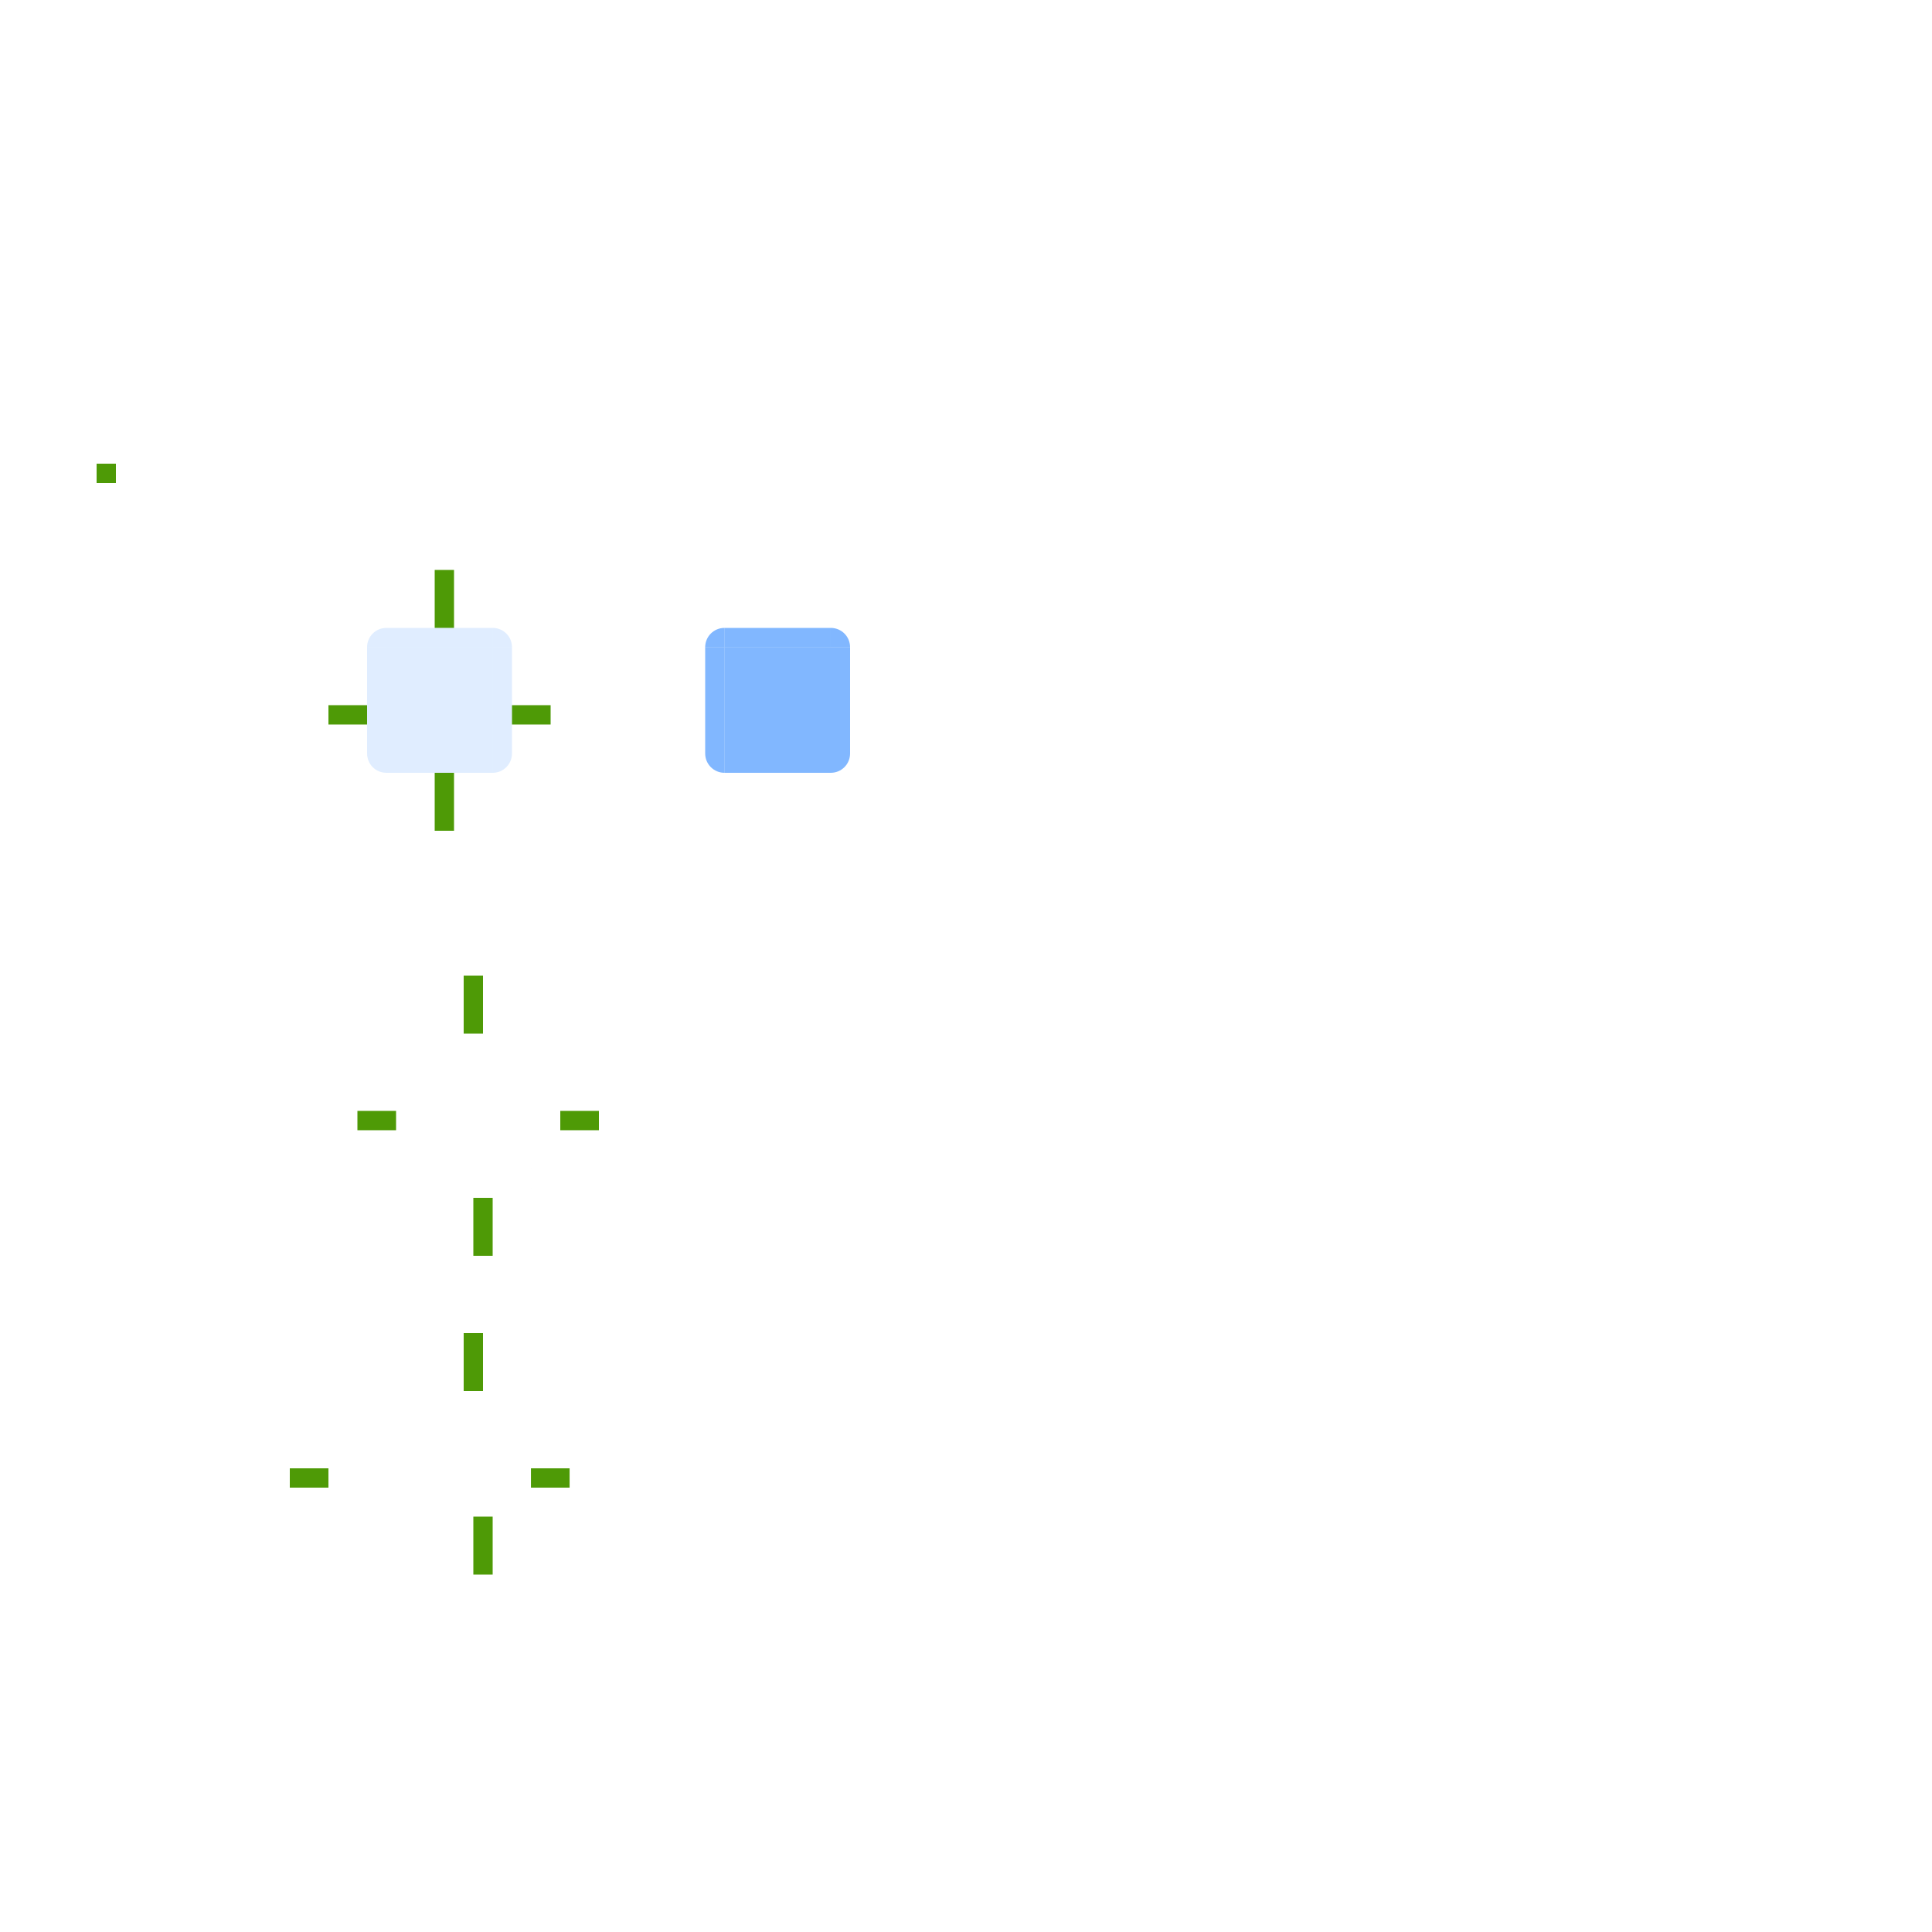
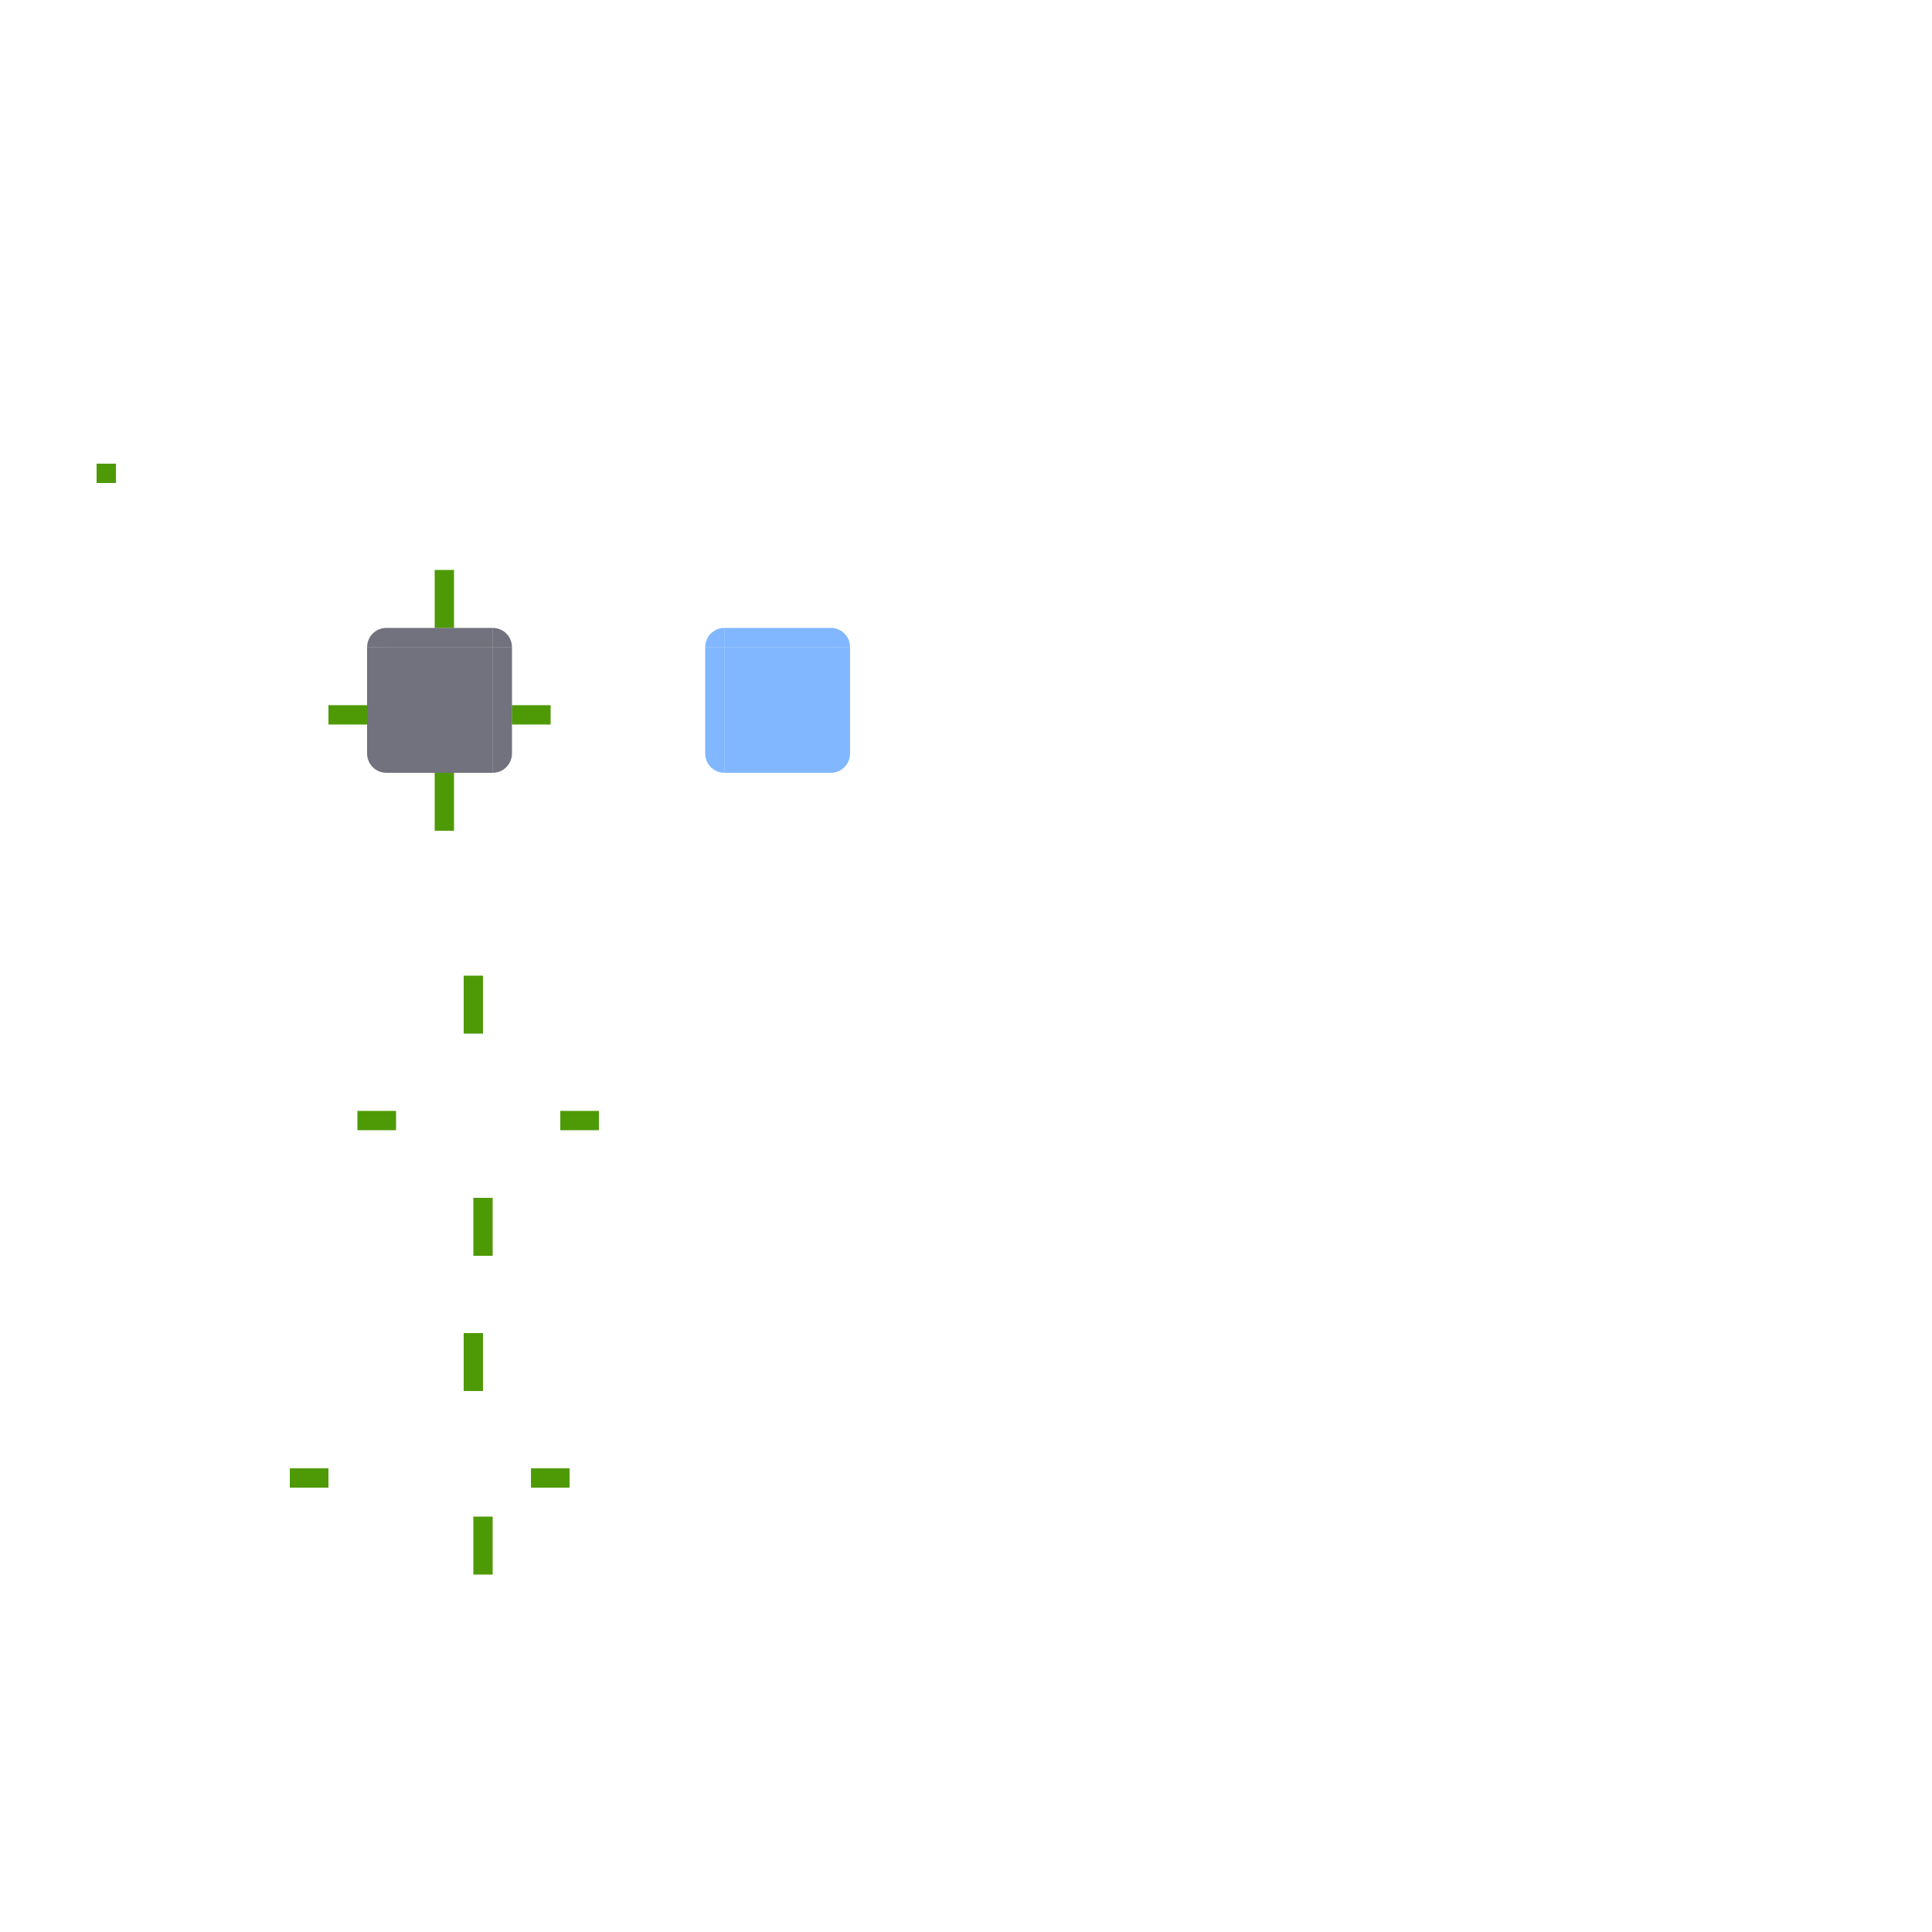
- <svg xmlns="http://www.w3.org/2000/svg" width="200" height="200" version="1.0" id="svg69">
+ <svg xmlns="http://www.w3.org/2000/svg" id="svg69" version="1.0" height="200" width="200">
  <defs id="defs3">
-     <style id="current-color-scheme" type="text/css">.ColorScheme-Text {
+     <style type="text/css" id="current-color-scheme">.ColorScheme-Text {
        color:#31363b;
      }
      .ColorScheme-Background{
        color:#eff0f1;
      }
      .ColorScheme-ViewText {
        color:#31363b;
      }
      .ColorScheme-ViewBackground{
        color:#fcfcfc;
      }
      .ColorScheme-ViewHover {
        color:#3daee9;
      }
      .ColorScheme-ViewFocus{
        color:#3daee9;
      }
      .ColorScheme-ButtonText {
        color:#31363b;
      }
      .ColorScheme-ButtonBackground{
        color:#eff0f1;
      }
      .ColorScheme-ButtonHover {
        color:#3daee9;
      }
      .ColorScheme-ButtonFocus{
        color:#3daee9;
      }</style>
  </defs>
-   <rect style="fill:#4e9a06;stroke-width:0.973" ry="2" rx="0" height="2" width="2" y="48" x="10" id="hint-tile-center" />
-   <rect style="fill:#4e9a06" height="6" width="2" y="59" x="45" id="pressed-hint-top-margin" />
-   <rect style="fill:#4e9a06" height="6" width="2" y="80" x="45" id="pressed-hint-bottom-margin" />
-   <rect style="fill:#4e9a06" height="2" width="4" y="73" x="34" id="pressed-hint-left-margin" />
-   <rect style="fill:#4e9a06" height="2" width="4" y="73" x="53" id="pressed-hint-right-margin" />
-   <rect style="fill:#4e9a06" height="2" width="4" y="115" x="37" id="normal-hint-left-margin" />
-   <rect style="fill:#4e9a06" height="6" width="2" y="101" x="48" id="normal-hint-top-margin" />
-   <rect style="fill:#4e9a06" height="6" width="2" y="124" x="49" id="normal-hint-bottom-margin" />
-   <rect style="fill:#4e9a06" height="2" width="4" y="115" x="58" id="normal-hint-right-margin" />
-   <g id="separator" transform="translate(31,53)" style="opacity:0;fill:#000000">
-     <rect class="ColorScheme-ViewBackground" transform="scale(1,-1)" x="63" y="-49" width="40" height="1" id="rect16" style="color:#fcfcfc;opacity:0.2;fill:#000000" />
-     <rect class="ColorScheme-ViewText" transform="scale(1,-1)" x="63" y="-49" width="40" height="1" id="rect18" style="color:#31363b;opacity:0;fill:#000000" />
+   <rect id="hint-tile-center" x="10" y="48" width="2" height="2" rx="0" ry="2" style="fill:#4e9a06;stroke-width:0.973" />
+   <rect id="pressed-hint-top-margin" x="45" y="59" width="2" height="6" style="fill:#4e9a06" />
+   <rect id="pressed-hint-bottom-margin" x="45" y="80" width="2" height="6" style="fill:#4e9a06" />
+   <rect id="pressed-hint-left-margin" x="34" y="73" width="4" height="2" style="fill:#4e9a06" />
+   <rect id="pressed-hint-right-margin" x="53" y="73" width="4" height="2" style="fill:#4e9a06" />
+   <rect id="normal-hint-left-margin" x="37" y="115" width="4" height="2" style="fill:#4e9a06" />
+   <rect id="normal-hint-top-margin" x="48" y="101" width="2" height="6" style="fill:#4e9a06" />
+   <rect id="normal-hint-bottom-margin" x="49" y="124" width="2" height="6" style="fill:#4e9a06" />
+   <rect id="normal-hint-right-margin" x="58" y="115" width="4" height="2" style="fill:#4e9a06" />
+   <g style="opacity:0;fill:#000000" transform="translate(31,53)" id="separator">
+     <rect style="color:#fcfcfc;opacity:0.2;fill:#000000" id="rect16" height="1" width="40" y="-49" x="63" transform="scale(1,-1)" class="ColorScheme-ViewBackground" />
+     <rect style="color:#31363b;opacity:0;fill:#000000" id="rect18" height="1" width="40" y="-49" x="63" transform="scale(1,-1)" class="ColorScheme-ViewText" />
  </g>
-   <g id="g30" style="fill:currentColor" transform="translate(20,57)">
-     <path id="normal-center" class="ColorScheme-ViewBackground" d="M 24,53 V 64 H 35 V 53 Z" style="color:#fcfcfc;opacity:0.01" />
-     <path id="normal-right" class="ColorScheme-ViewBackground" d="m 35,53 v 11 h 2 c 6.68e-4,-0.018 0,-0.034 0,-0.053 v -10.894 c 0,-0.018 6.68e-4,-0.035 0,-0.053 h -2 z" style="color:#fcfcfc;opacity:0.01" />
-     <path id="normal-top" class="ColorScheme-ViewBackground" d="m 24,51 v 2 h 11 v -2 c -0.004,-6.7e-4 0.004,0 10e-7,0 h -10.988 c -0.004,0 -0.008,-6.7e-4 -0.012,0 z" style="color:#fcfcfc;opacity:0.01" />
-     <path id="normal-left" class="ColorScheme-ViewBackground" d="m 22,53 c -6.7e-4,0.018 0,0.034 0,0.053 v 10.894 c 0,0.018 -6.7e-4,0.035 0,0.053 h 2 v -11 h -2 z" style="color:#fcfcfc;opacity:0.01" />
-     <path id="normal-bottom" class="ColorScheme-ViewBackground" d="m 24,64 v 2 h 11 v -2 z" style="color:#fcfcfc;opacity:0.01" />
-     <path id="normal-topleft" class="ColorScheme-ViewBackground" d="m 22,51 v 2 h 2 v -2 c -7.46e-4,-6.7e-4 7.63e-4,0 0,0 H 22.002 C 22.001,51 22.001,50.999 22,51 Z" style="color:#fcfcfc;opacity:0.01" />
-     <path id="normal-topright" class="ColorScheme-ViewBackground" d="m 35,51.001 v 2 h 2 V 51.001 c -7.46e-4,-6.7e-4 7.63e-4,0 0,0 h -1.998 c -7.28e-4,0 -0.002,-6.7e-4 -0.002,0 z" style="color:#fcfcfc;opacity:0.01" />
-     <path id="normal-bottomright" class="ColorScheme-ViewBackground" d="m 35,64 v 2 h 2 V 64 c -7.46e-4,-6.7e-4 7.63e-4,0 0,0 H 35.002 C 35.001,64 35.001,63.999 35,64 Z" style="color:#fcfcfc;opacity:0.01" />
-     <path id="normal-bottomleft" class="ColorScheme-ViewBackground" d="m 22,64 v 2 h 2 V 64 c -7.46e-4,-6.7e-4 7.63e-4,0 0,0 H 22.002 C 22.001,64 22.001,63.999 22,64 Z" style="color:#fcfcfc;opacity:0.01" />
+   <g transform="translate(20,57)" style="fill:currentColor" id="g30">
+     <path style="color:#fcfcfc;opacity:0.01" d="M 24,53 V 64 H 35 V 53 Z" class="ColorScheme-ViewBackground" id="normal-center" />
+     <path style="color:#fcfcfc;opacity:0.01" d="m 35,53 v 11 h 2 c 6.68e-4,-0.018 0,-0.034 0,-0.053 v -10.894 c 0,-0.018 6.68e-4,-0.035 0,-0.053 h -2 z" class="ColorScheme-ViewBackground" id="normal-right" />
+     <path style="color:#fcfcfc;opacity:0.01" d="m 24,51 v 2 h 11 v -2 c -0.004,-6.7e-4 0.004,0 10e-7,0 h -10.988 c -0.004,0 -0.008,-6.7e-4 -0.012,0 z" class="ColorScheme-ViewBackground" id="normal-top" />
+     <path style="color:#fcfcfc;opacity:0.01" d="m 22,53 c -6.7e-4,0.018 0,0.034 0,0.053 v 10.894 c 0,0.018 -6.7e-4,0.035 0,0.053 h 2 v -11 h -2 z" class="ColorScheme-ViewBackground" id="normal-left" />
+     <path style="color:#fcfcfc;opacity:0.01" d="m 24,64 v 2 h 11 v -2 z" class="ColorScheme-ViewBackground" id="normal-bottom" />
+     <path style="color:#fcfcfc;opacity:0.01" d="m 22,51 v 2 h 2 v -2 c -7.46e-4,-6.7e-4 7.63e-4,0 0,0 H 22.002 C 22.001,51 22.001,50.999 22,51 Z" class="ColorScheme-ViewBackground" id="normal-topleft" />
+     <path style="color:#fcfcfc;opacity:0.01" d="m 35,51.001 v 2 h 2 V 51.001 c -7.46e-4,-6.7e-4 7.63e-4,0 0,0 h -1.998 c -7.28e-4,0 -0.002,-6.7e-4 -0.002,0 z" class="ColorScheme-ViewBackground" id="normal-topright" />
+     <path style="color:#fcfcfc;opacity:0.01" d="m 35,64 v 2 h 2 V 64 c -7.46e-4,-6.7e-4 7.63e-4,0 0,0 H 35.002 C 35.001,64 35.001,63.999 35,64 Z" class="ColorScheme-ViewBackground" id="normal-bottomright" />
+     <path style="color:#fcfcfc;opacity:0.01" d="m 22,64 v 2 h 2 V 64 c -7.46e-4,-6.7e-4 7.63e-4,0 0,0 H 22.002 C 22.001,64 22.001,63.999 22,64 Z" class="ColorScheme-ViewBackground" id="normal-bottomleft" />
  </g>
-   <path style="color:#3daee9;opacity:0.15;fill:#2d87ff;fill-opacity:1" d="M 40,67 V 78 H 51 V 67 Z" class="ColorScheme-ViewFocus" id="pressed-center" />
-   <path style="color:#3daee9;opacity:0.15;fill:#2d87ff;fill-opacity:1" d="m 51,67 v 11 h 2 c 6.68e-4,-0.018 0,-0.034 0,-0.053 v -10.894 c 0,-0.018 6.68e-4,-0.035 0,-0.053 h -2 z" class="ColorScheme-ViewFocus" id="pressed-right" />
-   <path style="color:#3daee9;opacity:0.15;fill:#2d87ff;stroke-width:1;fill-opacity:1" d="m 40,65 v 2 h 10.999 v -2 c -0.004,-6.7e-4 0.004,0 3.01e-4,0 H 40.012 c -0.004,0 -0.008,-6.7e-4 -0.012,0 z" class="ColorScheme-ViewFocus" id="pressed-top" />
-   <path style="color:#3daee9;opacity:0.15;fill:#2d87ff;fill-opacity:1" d="m 38,67 c -6.7e-4,0.018 0,0.034 0,0.053 v 10.894 c 0,0.018 -6.7e-4,0.035 0,0.053 h 2 v -11 h -2 z" class="ColorScheme-ViewFocus" id="pressed-left" />
-   <path style="color:#3daee9;opacity:0.15;fill:#2d87ff;fill-opacity:1" d="m 40,78 v 2 h 11 v -2 z" class="ColorScheme-ViewFocus" id="pressed-bottom" />
-   <path style="color:#3daee9;opacity:0.15;fill:#2d87ff;fill-opacity:1" d="M 40 65 C 38.892 65 38 65.892 38 67 L 40 67 L 40 65 z " id="pressed-topleft" />
-   <path id="section-center" class="ColorScheme-ViewBackground" d="m 42,145 v 11 h 11 v -11 z" style="color:#fcfcfc;opacity:0" />
-   <path id="section-right" class="ColorScheme-ViewBackground" d="m 53,145 v 11 h 2 c 6.68e-4,-0.018 0,-0.034 0,-0.053 v -10.894 c 0,-0.019 6.68e-4,-0.034 0,-0.053 z" style="color:#fcfcfc;opacity:0" />
-   <path id="section-top" class="ColorScheme-ViewBackground" d="m 42,143 v 2 h 11 v -2 c -0.004,-7e-4 0.004,0 10e-7,0 h -10.988 c -0.004,0 -0.008,-7e-4 -0.012,0 z" style="color:#fcfcfc;opacity:0" />
-   <path id="section-left" class="ColorScheme-ViewBackground" d="m 40,145 c -6.7e-4,0.018 0,0.034 0,0.053 v 10.894 c 0,0.019 -6.7e-4,0.034 0,0.053 h 2 v -11 z" style="color:#fcfcfc;opacity:0" />
-   <path id="section-bottom" class="ColorScheme-ViewBackground" d="m 42,156 v 2 h 11 v -2 z" style="color:#fcfcfc;opacity:0" />
-   <path id="section-topleft" class="ColorScheme-ViewBackground" d="m 40,143 v 2 h 2 v -2 c -7.46e-4,-7e-4 7.63e-4,0 0,0 h -1.998 c -7.28e-4,0 -0.002,-7e-4 -0.002,0 z" style="color:#fcfcfc;opacity:0" />
-   <path id="section-topright" class="ColorScheme-ViewBackground" d="m 53,143 v 2 h 2 V 143 c -7.46e-4,-7e-4 7.63e-4,0 0,0 h -1.998 c -7.28e-4,0 -0.002,-7e-4 -0.002,0 z" style="color:#fcfcfc;opacity:0" />
-   <path id="section-bottomright" class="ColorScheme-ViewBackground" d="m 53,156 v 2 h 2 V 156 c -7.46e-4,-7e-4 7.63e-4,0 0,0 h -1.998 c -7.28e-4,0 -0.002,-7e-4 -0.002,0 z" style="color:#fcfcfc;opacity:0" />
-   <path id="section-bottomleft" class="ColorScheme-ViewBackground" d="m 40,156 v 2 h 2 V 156 c -7.46e-4,-7e-4 7.63e-4,0 0,0 h -1.998 c -7.28e-4,0 -0.002,-7e-4 -0.002,0 z" style="color:#fcfcfc;opacity:0" />
-   <rect style="fill:#4e9a06" height="6" width="2" y="138" x="48" id="section-hint-top-margin" />
-   <rect style="fill:#4e9a06" height="2" width="4" y="152" x="30" id="section-hint-left-margin" />
-   <rect style="fill:#4e9a06" height="2" width="4" y="152" x="54.965" id="section-hint-right-margin" />
-   <rect style="fill:#4e9a06" height="6" width="2" y="157" x="49" id="section-hint-bottom-margin" />
-   <path style="color:#3daee9;opacity:0.15;fill:#2d87ff;fill-opacity:1" d="M 51 65 L 51 67 L 53 67 C 53 65.892 52.108 65 51 65 z " id="pressed-topright" />
-   <path style="color:#3daee9;opacity:0.15;fill:#2d87ff;fill-opacity:1" d="M 38 78 C 38 79.108 38.892 80 40 80 L 40 78 L 38 78 z " id="pressed-bottomleft" />
-   <path style="color:#3daee9;opacity:0.15;fill:#2d87ff;fill-opacity:1" d="M 51 78 L 51 80 C 52.108 80 53 79.108 53 78 L 51 78 z " id="pressed-bottomright" />
-   <path style="color:#3daee9;opacity:0.6;fill:#2d87ff;stroke-width:1;fill-opacity:1" d="M 75,67 V 78 H 86 V 67 Z" class="ColorScheme-ViewFocus" id="hover-center" />
-   <path style="color:#3daee9;opacity:0.6;fill:#2d87ff;stroke-width:1;fill-opacity:1" d="m 86,67 v 11 h 2 c 6.69e-4,-0.019 0,-0.034 0,-0.053 v -10.894 c 0,-0.019 6.69e-4,-0.034 0,-0.053 h -2 z" class="ColorScheme-ViewFocus" id="hover-right" />
-   <path style="color:#3daee9;opacity:0.6;fill:#2d87ff;stroke-width:1;fill-opacity:1" d="m 75,65 v 2 H 85.999 V 65 c -0.004,-6.8e-4 0.004,0 2.99e-4,0 H 75.012 c -0.004,0 -0.008,-6.8e-4 -0.012,0 z" class="ColorScheme-ViewFocus" id="hover-top" />
-   <path style="color:#3daee9;opacity:0.6;fill:#2d87ff;stroke-width:1;fill-opacity:1" d="m 73,67 c -6.69e-4,0.019 0,0.034 0,0.053 V 77.947 c 0,0.019 -6.69e-4,0.034 0,0.053 H 75 V 67 h -2 z" class="ColorScheme-ViewFocus" id="hover-left" />
-   <path style="color:#3daee9;opacity:0.6;fill:#2d87ff;stroke-width:1;fill-opacity:1" d="M 75,78 V 80 H 86 V 78 Z" class="ColorScheme-ViewFocus" id="hover-bottom" />
-   <path style="color:#3daee9;opacity:0.6;fill:#2d87ff;stroke-width:1;fill-opacity:1" d="M 75 65 C 73.892 65 73 65.892 73 67 L 75 67 L 75 65 z " id="hover-topleft" />
-   <path style="color:#3daee9;opacity:0.6;fill:#2d87ff;stroke-width:1;fill-opacity:1" d="M 86 65 L 86 67 L 88 67 C 88 65.892 87.108 65 86 65 z " id="hover-topright" />
-   <path style="color:#3daee9;opacity:0.6;fill:#2d87ff;stroke-width:1;fill-opacity:1" d="M 73 78 C 73 79.108 73.892 80 75 80 L 75 78 L 73 78 z " id="hover-bottomleft" />
-   <path style="color:#3daee9;opacity:0.6;fill:#2d87ff;stroke-width:1;fill-opacity:1" d="M 86 78 L 86 80 C 87.108 80 88 79.108 88 78 L 86 78 z " id="hover-bottomright" />
+   <path id="pressed-center" class="ColorScheme-ViewFocus" d="M 40,67 V 78 H 51 V 67 Z" style="color:#3daee9;opacity:0.6;fill:#141428;fill-opacity:1" />
+   <path id="pressed-right" class="ColorScheme-ViewFocus" d="m 51,67 v 11 h 2 c 6.68e-4,-0.018 0,-0.034 0,-0.053 v -10.894 c 0,-0.018 6.68e-4,-0.035 0,-0.053 h -2 z" style="color:#3daee9;opacity:0.6;fill:#141428;fill-opacity:1" />
+   <path id="pressed-top" class="ColorScheme-ViewFocus" d="m 40,65 v 2 h 10.999 v -2 c -0.004,-6.7e-4 0.004,0 3.01e-4,0 H 40.012 c -0.004,0 -0.008,-6.7e-4 -0.012,0 z" style="color:#3daee9;opacity:0.6;fill:#141428;stroke-width:1;fill-opacity:1" />
+   <path id="pressed-left" class="ColorScheme-ViewFocus" d="m 38,67 c -6.7e-4,0.018 0,0.034 0,0.053 v 10.894 c 0,0.018 -6.7e-4,0.035 0,0.053 h 2 v -11 h -2 z" style="color:#3daee9;opacity:0.6;fill:#141428;fill-opacity:1" />
+   <path id="pressed-bottom" class="ColorScheme-ViewFocus" d="m 40,78 v 2 h 11 v -2 z" style="color:#3daee9;opacity:0.6;fill:#141428;fill-opacity:1" />
+   <path id="pressed-topleft" d="M 40 65 C 38.892 65 38 65.892 38 67 L 40 67 L 40 65 z " style="color:#3daee9;opacity:0.6;fill:#141428;fill-opacity:1" />
+   <path style="color:#fcfcfc;opacity:0" d="m 42,145 v 11 h 11 v -11 z" class="ColorScheme-ViewBackground" id="section-center" />
+   <path style="color:#fcfcfc;opacity:0" d="m 53,145 v 11 h 2 c 6.68e-4,-0.018 0,-0.034 0,-0.053 v -10.894 c 0,-0.019 6.68e-4,-0.034 0,-0.053 z" class="ColorScheme-ViewBackground" id="section-right" />
+   <path style="color:#fcfcfc;opacity:0" d="m 42,143 v 2 h 11 v -2 c -0.004,-7e-4 0.004,0 10e-7,0 h -10.988 c -0.004,0 -0.008,-7e-4 -0.012,0 z" class="ColorScheme-ViewBackground" id="section-top" />
+   <path style="color:#fcfcfc;opacity:0" d="m 40,145 c -6.7e-4,0.018 0,0.034 0,0.053 v 10.894 c 0,0.019 -6.7e-4,0.034 0,0.053 h 2 v -11 z" class="ColorScheme-ViewBackground" id="section-left" />
+   <path style="color:#fcfcfc;opacity:0" d="m 42,156 v 2 h 11 v -2 z" class="ColorScheme-ViewBackground" id="section-bottom" />
+   <path style="color:#fcfcfc;opacity:0" d="m 40,143 v 2 h 2 v -2 c -7.46e-4,-7e-4 7.63e-4,0 0,0 h -1.998 c -7.28e-4,0 -0.002,-7e-4 -0.002,0 z" class="ColorScheme-ViewBackground" id="section-topleft" />
+   <path style="color:#fcfcfc;opacity:0" d="m 53,143 v 2 h 2 V 143 c -7.46e-4,-7e-4 7.63e-4,0 0,0 h -1.998 c -7.28e-4,0 -0.002,-7e-4 -0.002,0 z" class="ColorScheme-ViewBackground" id="section-topright" />
+   <path style="color:#fcfcfc;opacity:0" d="m 53,156 v 2 h 2 V 156 c -7.46e-4,-7e-4 7.63e-4,0 0,0 h -1.998 c -7.28e-4,0 -0.002,-7e-4 -0.002,0 z" class="ColorScheme-ViewBackground" id="section-bottomright" />
+   <path style="color:#fcfcfc;opacity:0" d="m 40,156 v 2 h 2 V 156 c -7.46e-4,-7e-4 7.63e-4,0 0,0 h -1.998 c -7.28e-4,0 -0.002,-7e-4 -0.002,0 z" class="ColorScheme-ViewBackground" id="section-bottomleft" />
+   <rect id="section-hint-top-margin" x="48" y="138" width="2" height="6" style="fill:#4e9a06" />
+   <rect id="section-hint-left-margin" x="30" y="152" width="4" height="2" style="fill:#4e9a06" />
+   <rect id="section-hint-right-margin" x="54.965" y="152" width="4" height="2" style="fill:#4e9a06" />
+   <rect id="section-hint-bottom-margin" x="49" y="157" width="2" height="6" style="fill:#4e9a06" />
+   <path id="pressed-topright" d="M 51 65 L 51 67 L 53 67 C 53 65.892 52.108 65 51 65 z " style="color:#3daee9;opacity:0.6;fill:#141428;fill-opacity:1" />
+   <path id="pressed-bottomleft" d="M 38 78 C 38 79.108 38.892 80 40 80 L 40 78 L 38 78 z " style="color:#3daee9;opacity:0.6;fill:#141428;fill-opacity:1" />
+   <path id="pressed-bottomright" d="M 51 78 L 51 80 C 52.108 80 53 79.108 53 78 L 51 78 z " style="color:#3daee9;opacity:0.6;fill:#141428;fill-opacity:1" />
+   <path id="hover-center" class="ColorScheme-ViewFocus" d="M 75,67 V 78 H 86 V 67 Z" style="color:#3daee9;opacity:0.6;fill:#2d87ff;stroke-width:1;fill-opacity:1" />
+   <path id="hover-right" class="ColorScheme-ViewFocus" d="m 86,67 v 11 h 2 c 6.69e-4,-0.019 0,-0.034 0,-0.053 v -10.894 c 0,-0.019 6.69e-4,-0.034 0,-0.053 h -2 z" style="color:#3daee9;opacity:0.6;fill:#2d87ff;stroke-width:1;fill-opacity:1" />
+   <path id="hover-top" class="ColorScheme-ViewFocus" d="m 75,65 v 2 H 85.999 V 65 c -0.004,-6.8e-4 0.004,0 2.99e-4,0 H 75.012 c -0.004,0 -0.008,-6.8e-4 -0.012,0 z" style="color:#3daee9;opacity:0.6;fill:#2d87ff;stroke-width:1;fill-opacity:1" />
+   <path id="hover-left" class="ColorScheme-ViewFocus" d="m 73,67 c -6.69e-4,0.019 0,0.034 0,0.053 V 77.947 c 0,0.019 -6.69e-4,0.034 0,0.053 H 75 V 67 h -2 z" style="color:#3daee9;opacity:0.6;fill:#2d87ff;stroke-width:1;fill-opacity:1" />
+   <path id="hover-bottom" class="ColorScheme-ViewFocus" d="M 75,78 V 80 H 86 V 78 Z" style="color:#3daee9;opacity:0.6;fill:#2d87ff;stroke-width:1;fill-opacity:1" />
+   <path id="hover-topleft" d="M 75 65 C 73.892 65 73 65.892 73 67 L 75 67 L 75 65 z " style="color:#3daee9;opacity:0.6;fill:#2d87ff;stroke-width:1;fill-opacity:1" />
+   <path id="hover-topright" d="M 86 65 L 86 67 L 88 67 C 88 65.892 87.108 65 86 65 z " style="color:#3daee9;opacity:0.6;fill:#2d87ff;stroke-width:1;fill-opacity:1" />
+   <path id="hover-bottomleft" d="M 73 78 C 73 79.108 73.892 80 75 80 L 75 78 L 73 78 z " style="color:#3daee9;opacity:0.6;fill:#2d87ff;stroke-width:1;fill-opacity:1" />
+   <path id="hover-bottomright" d="M 86 78 L 86 80 C 87.108 80 88 79.108 88 78 L 86 78 z " style="color:#3daee9;opacity:0.6;fill:#2d87ff;stroke-width:1;fill-opacity:1" />
</svg>
